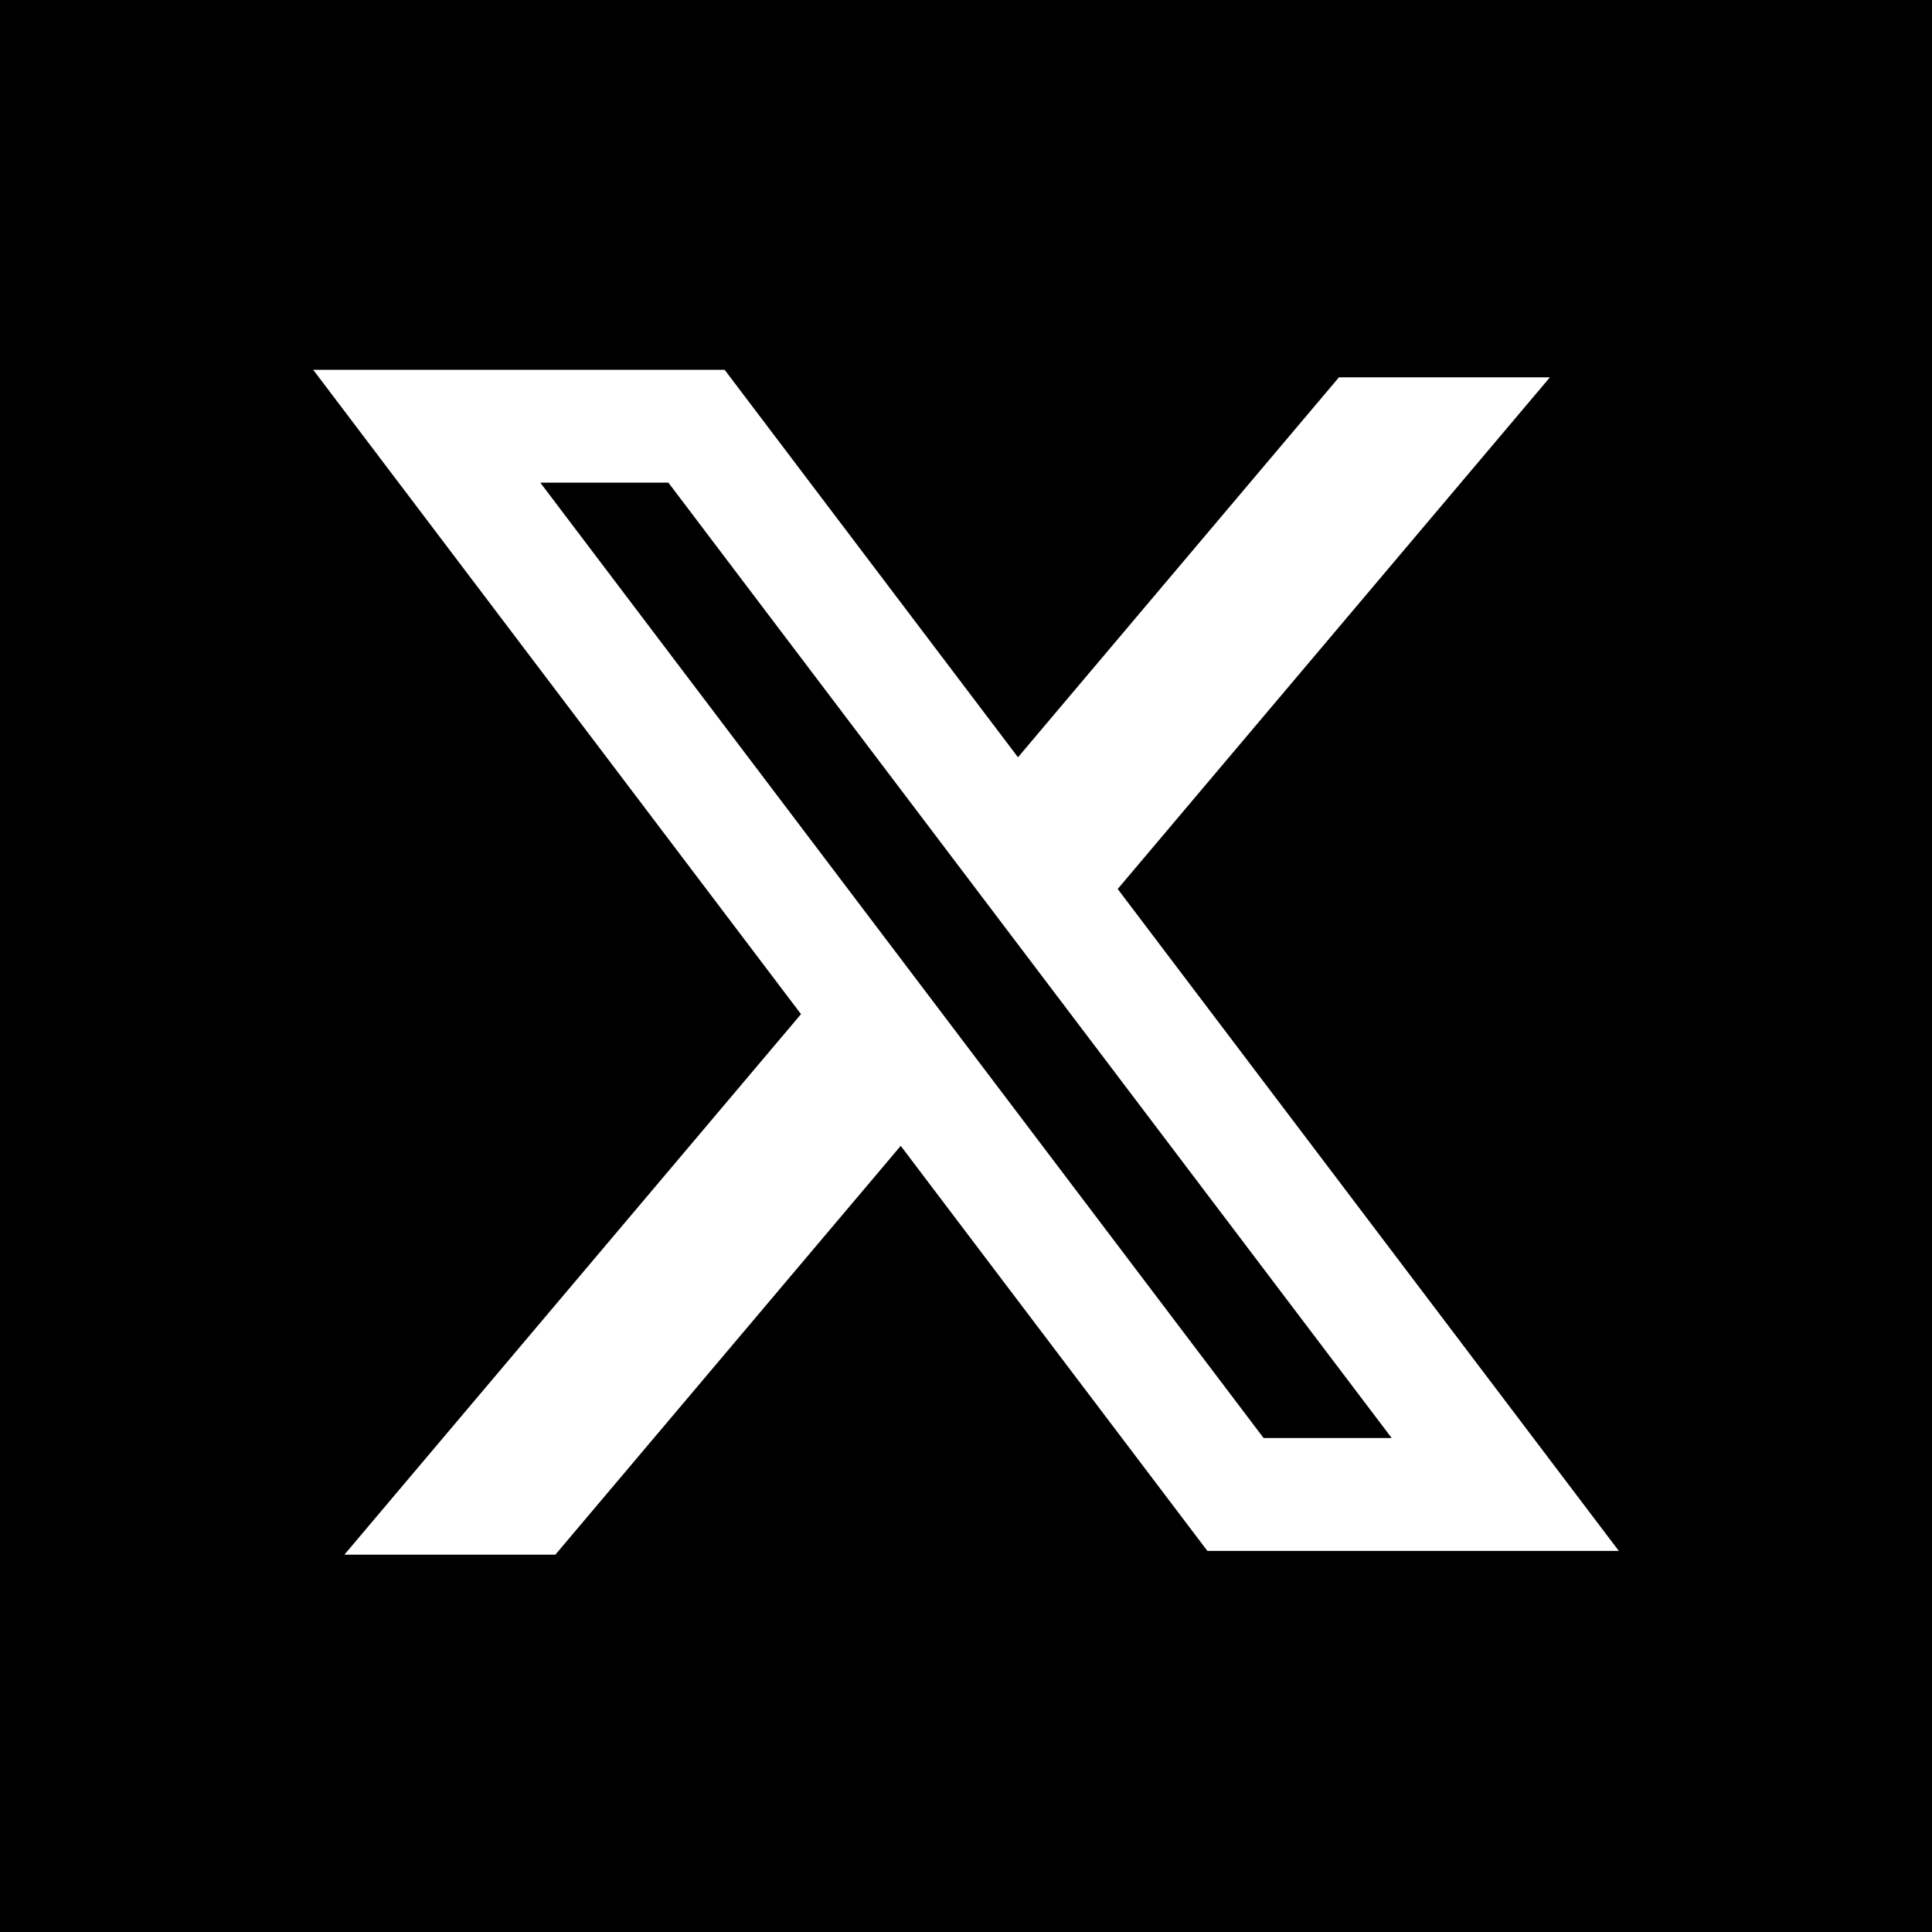
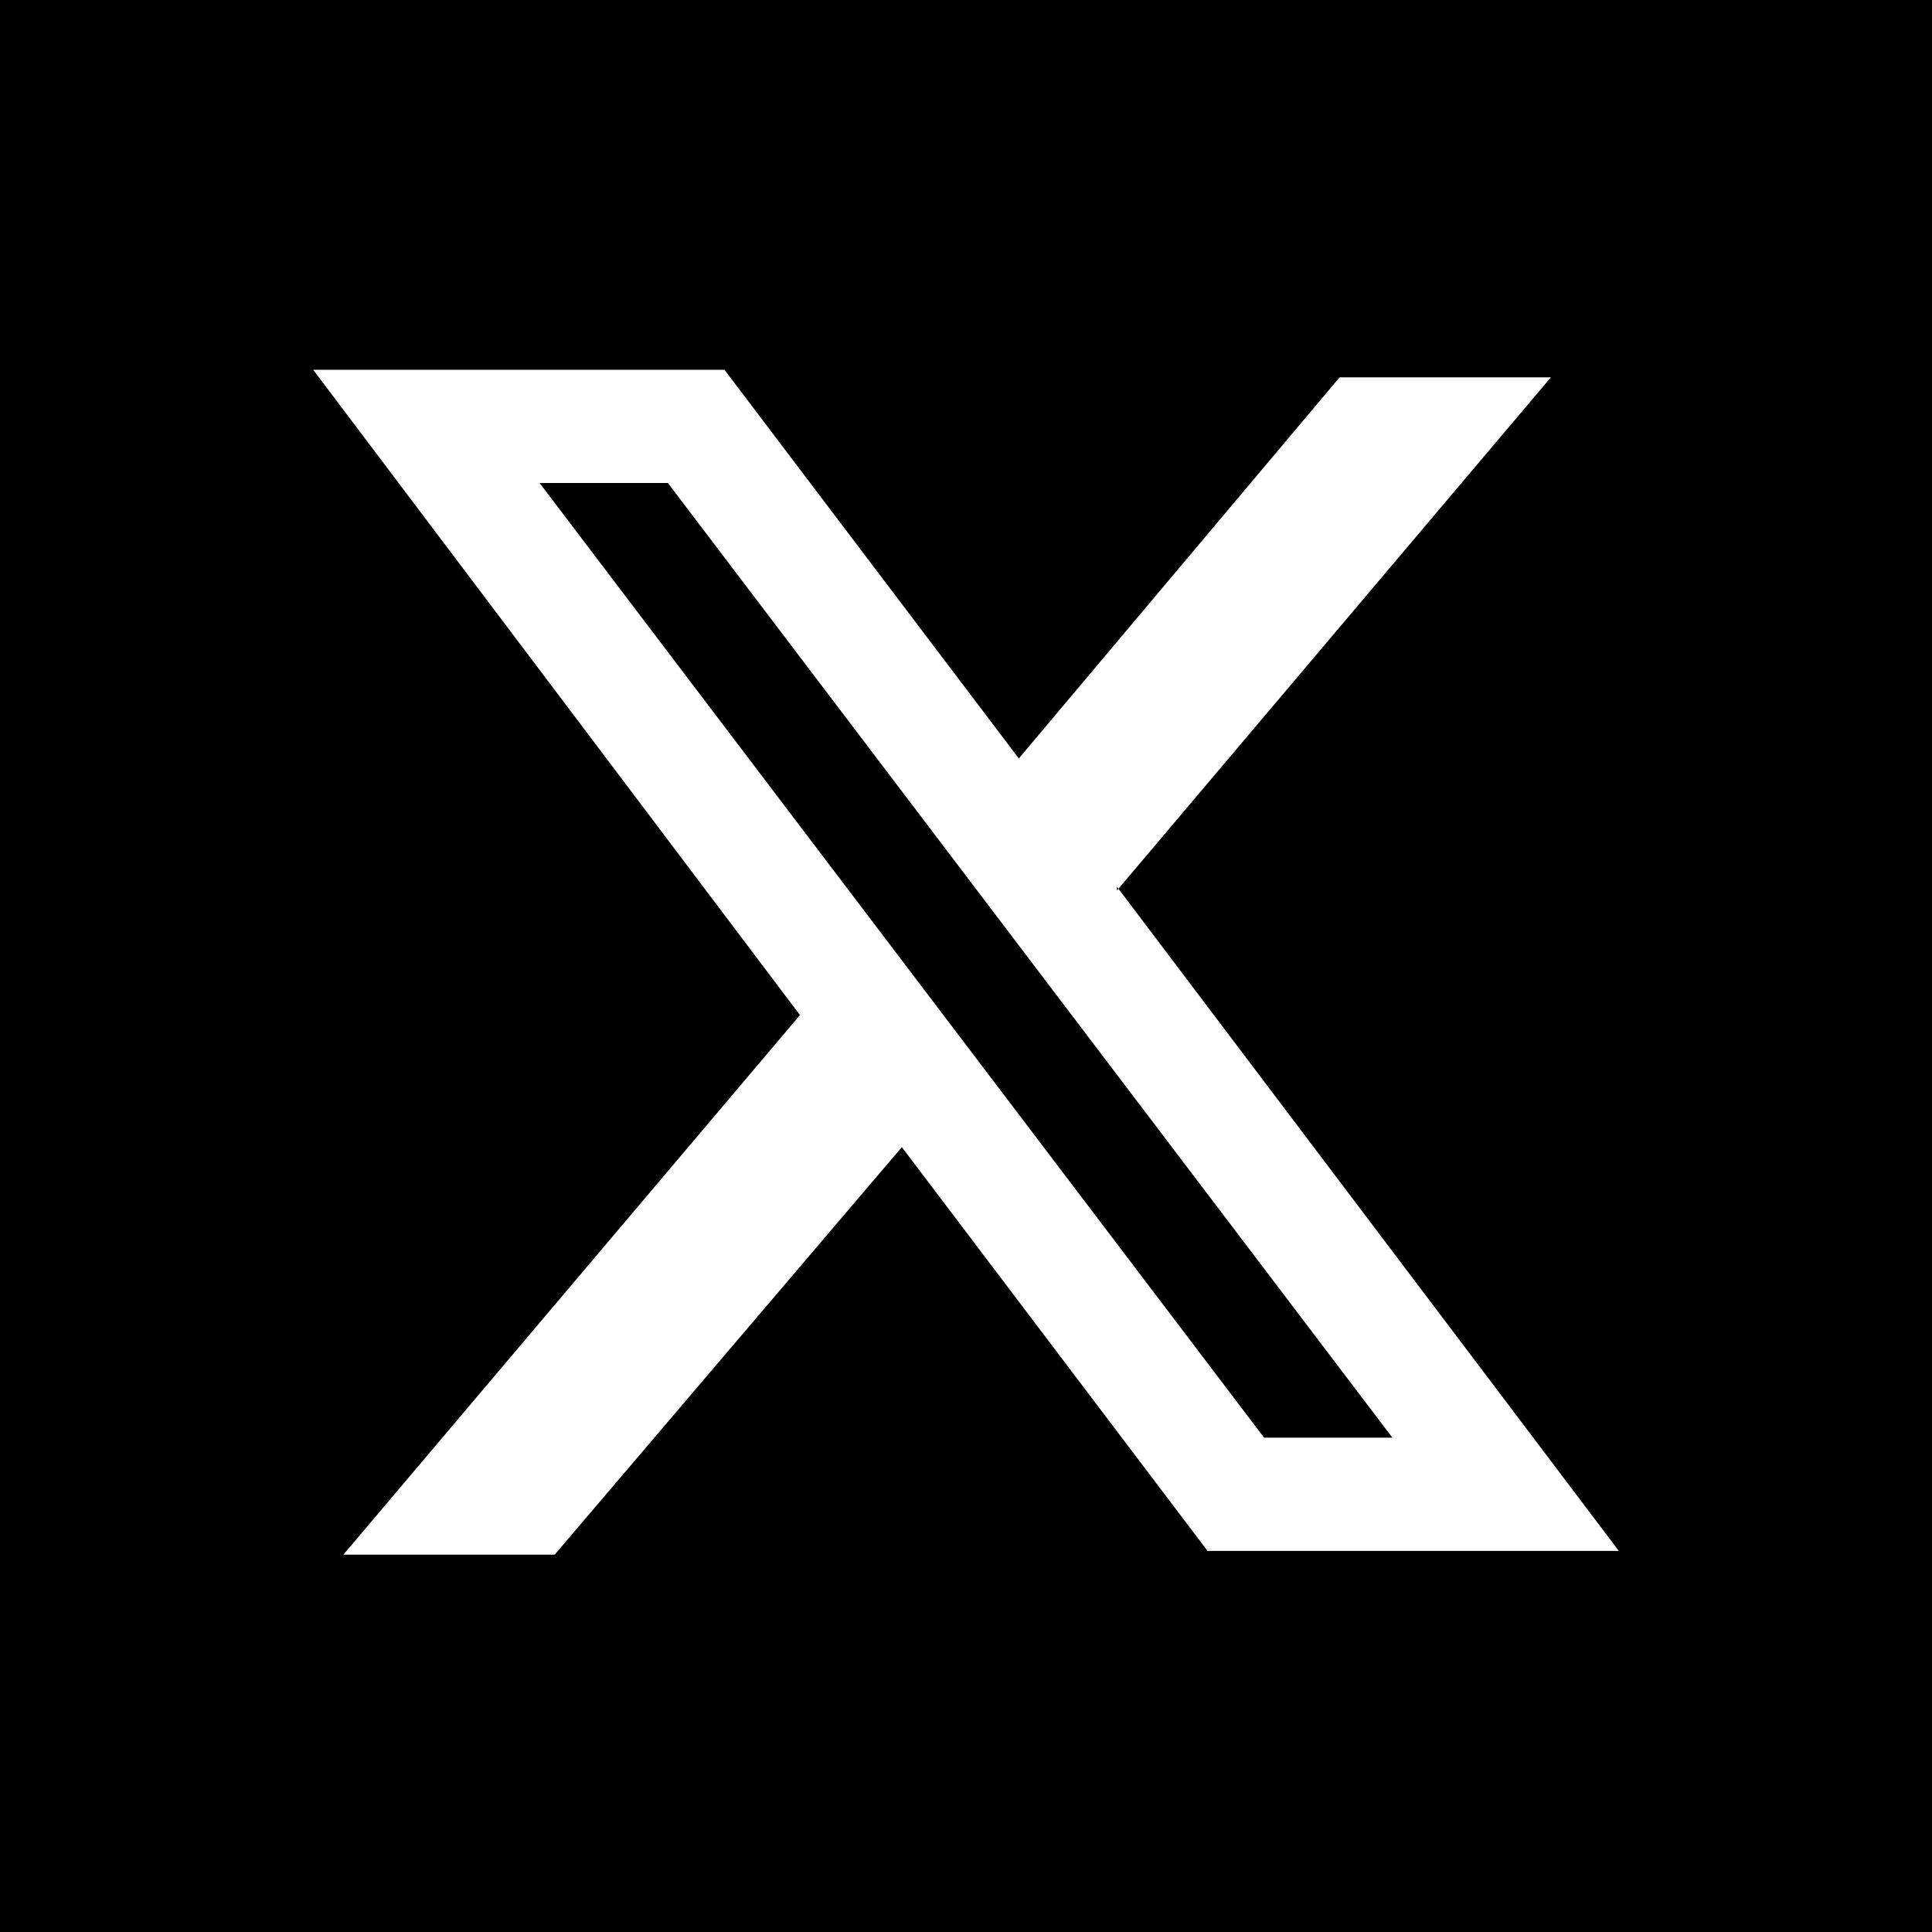
- <svg xmlns="http://www.w3.org/2000/svg" fill="none" height="2500" width="2500" viewBox="0 0 512 512">
-   <path d="M0 0h512v512H0z" fill="#000" />
-   <path clip-rule="evenodd" d="M192.034 98H83l129.275 170.757L91.27 412h55.908l91.521-108.34 81.267 107.343H429L295.968 235.284l.236.303L410.746 99.994h-55.908l-85.062 100.694zm-48.849 29.905h33.944l191.686 253.193h-33.944z" fill="#fff" fill-rule="evenodd" />
+ <svg xmlns="http://www.w3.org/2000/svg" fill="none" viewBox="0 0 512 512">
+   <path fill="#000" d="M0 0h512v512H0z" />
+   <path fill="#fff" fill-rule="evenodd" d="M192 98H83l129 171L91 412h56l92-108 81 107h109L296 235v1l115-136h-56l-85 101zm-49 30h34l192 253h-34z" clip-rule="evenodd" />
</svg>
